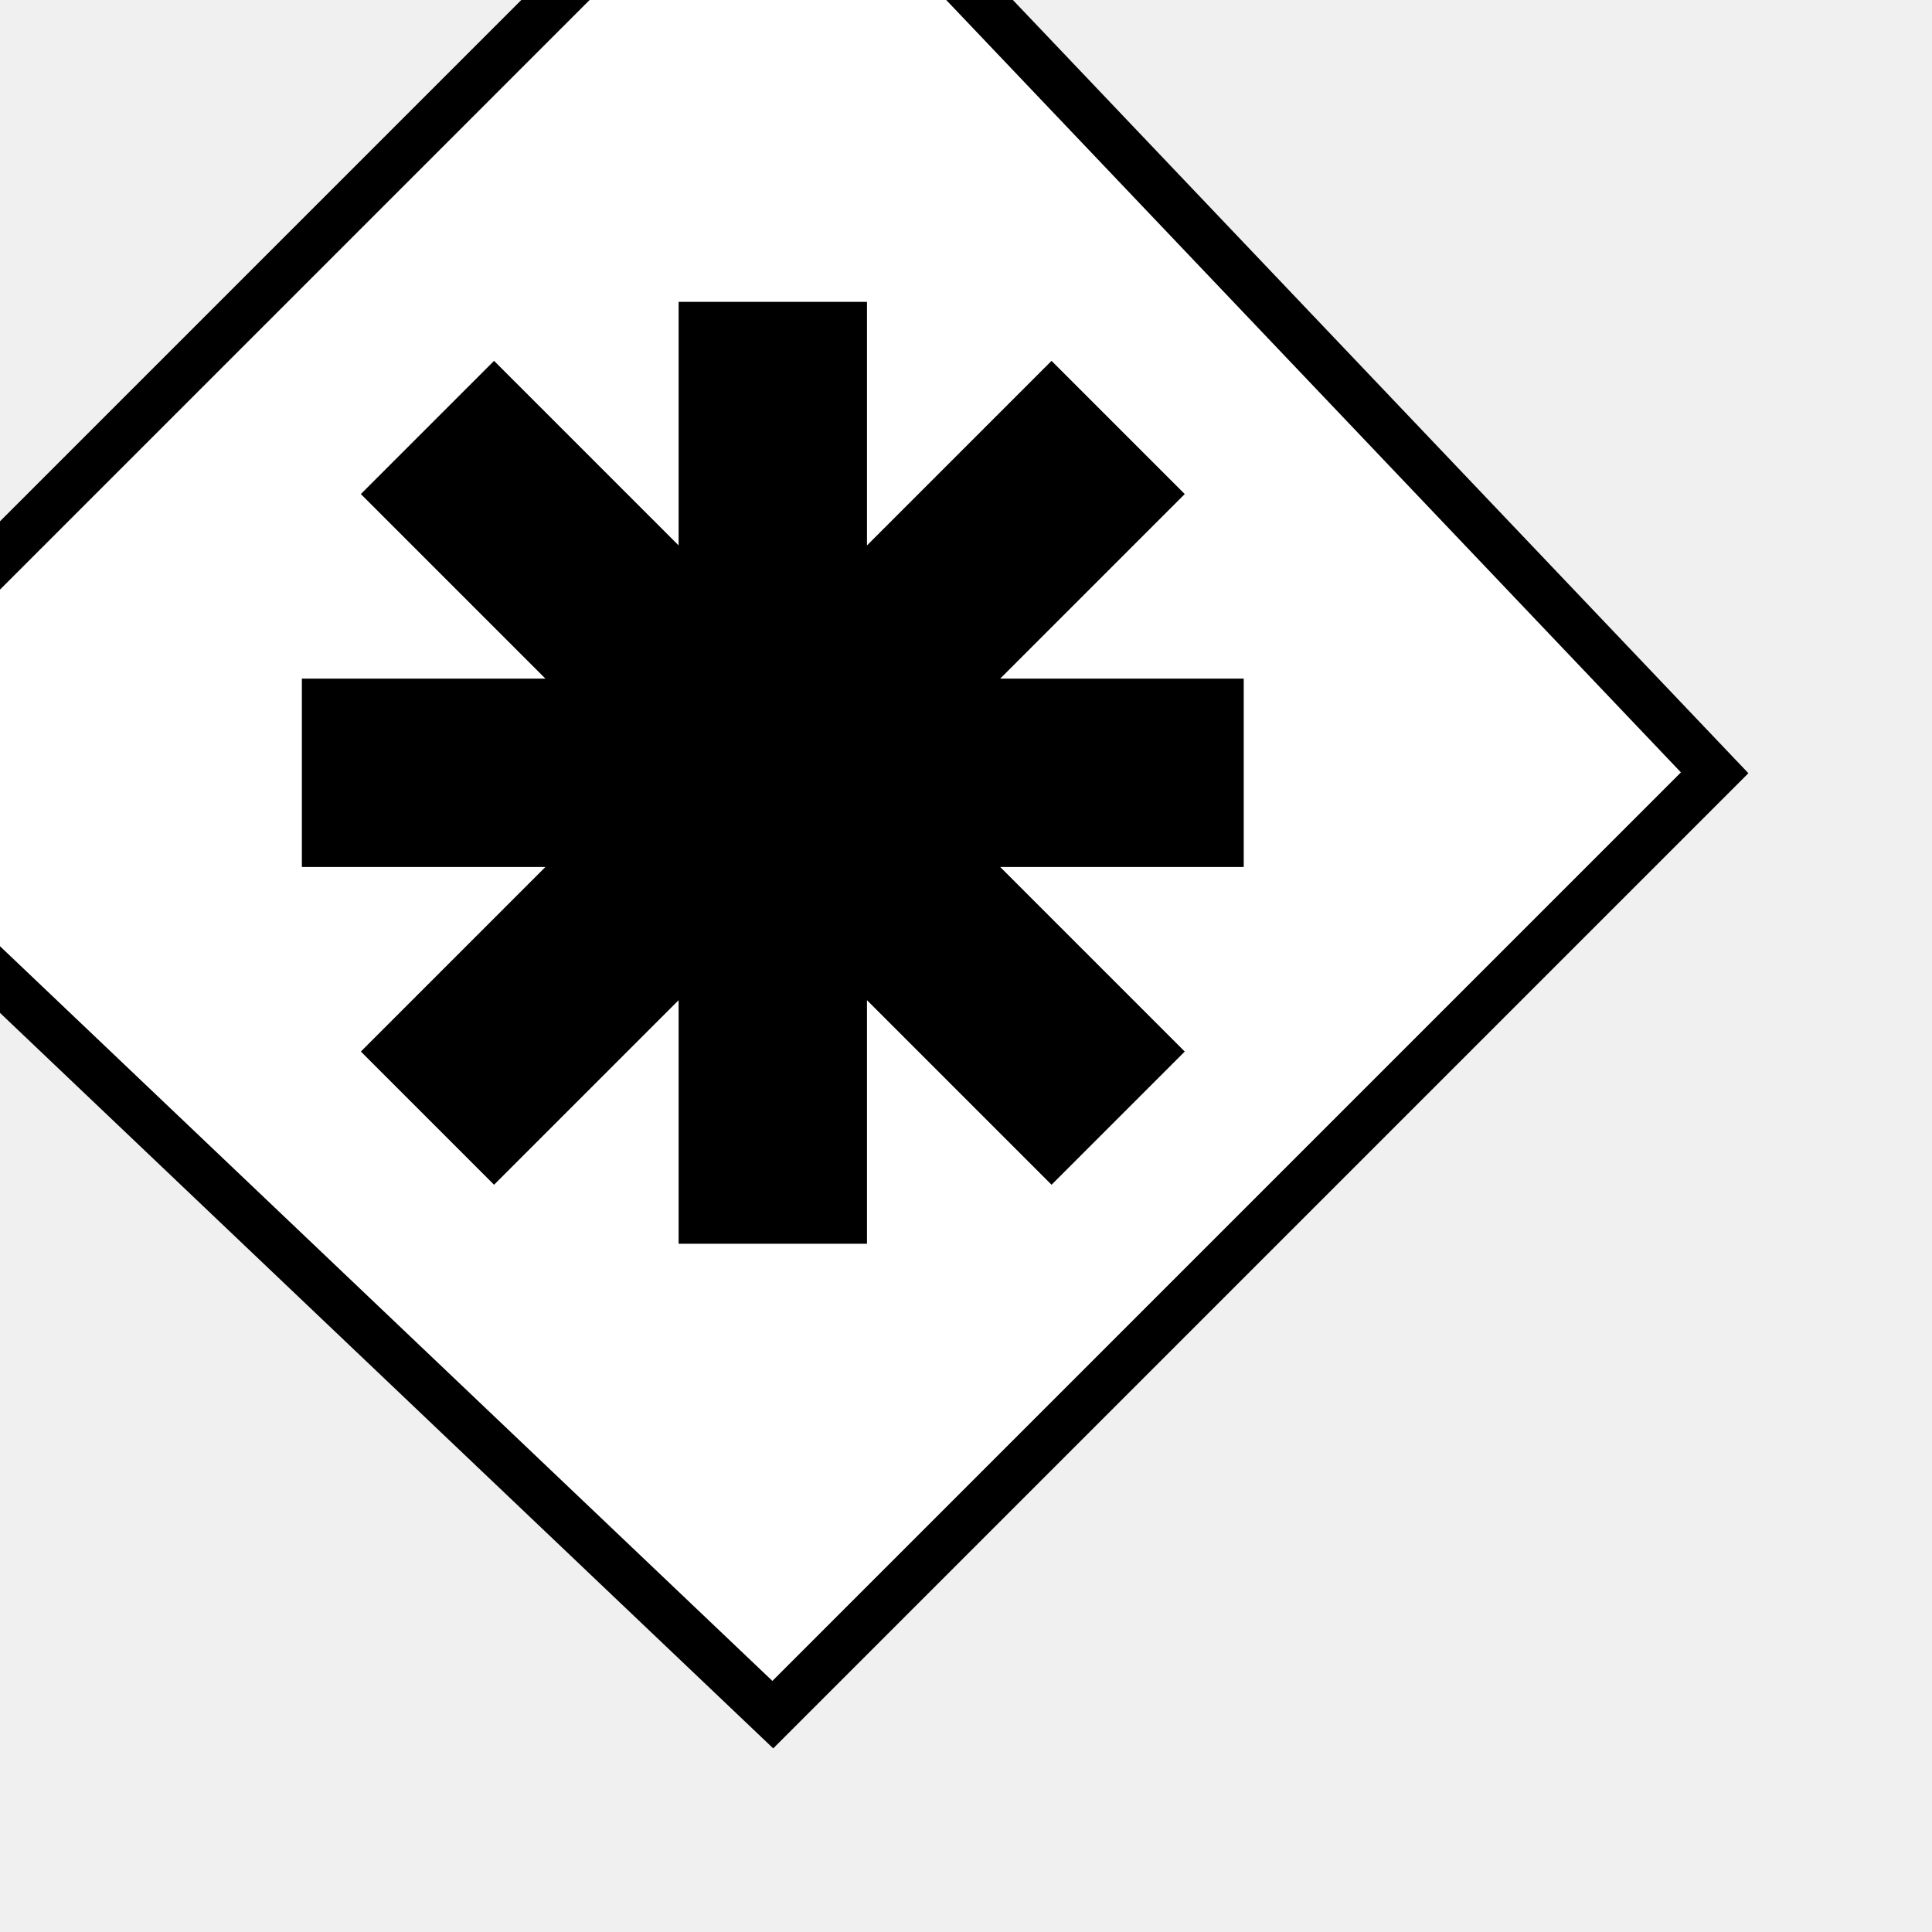
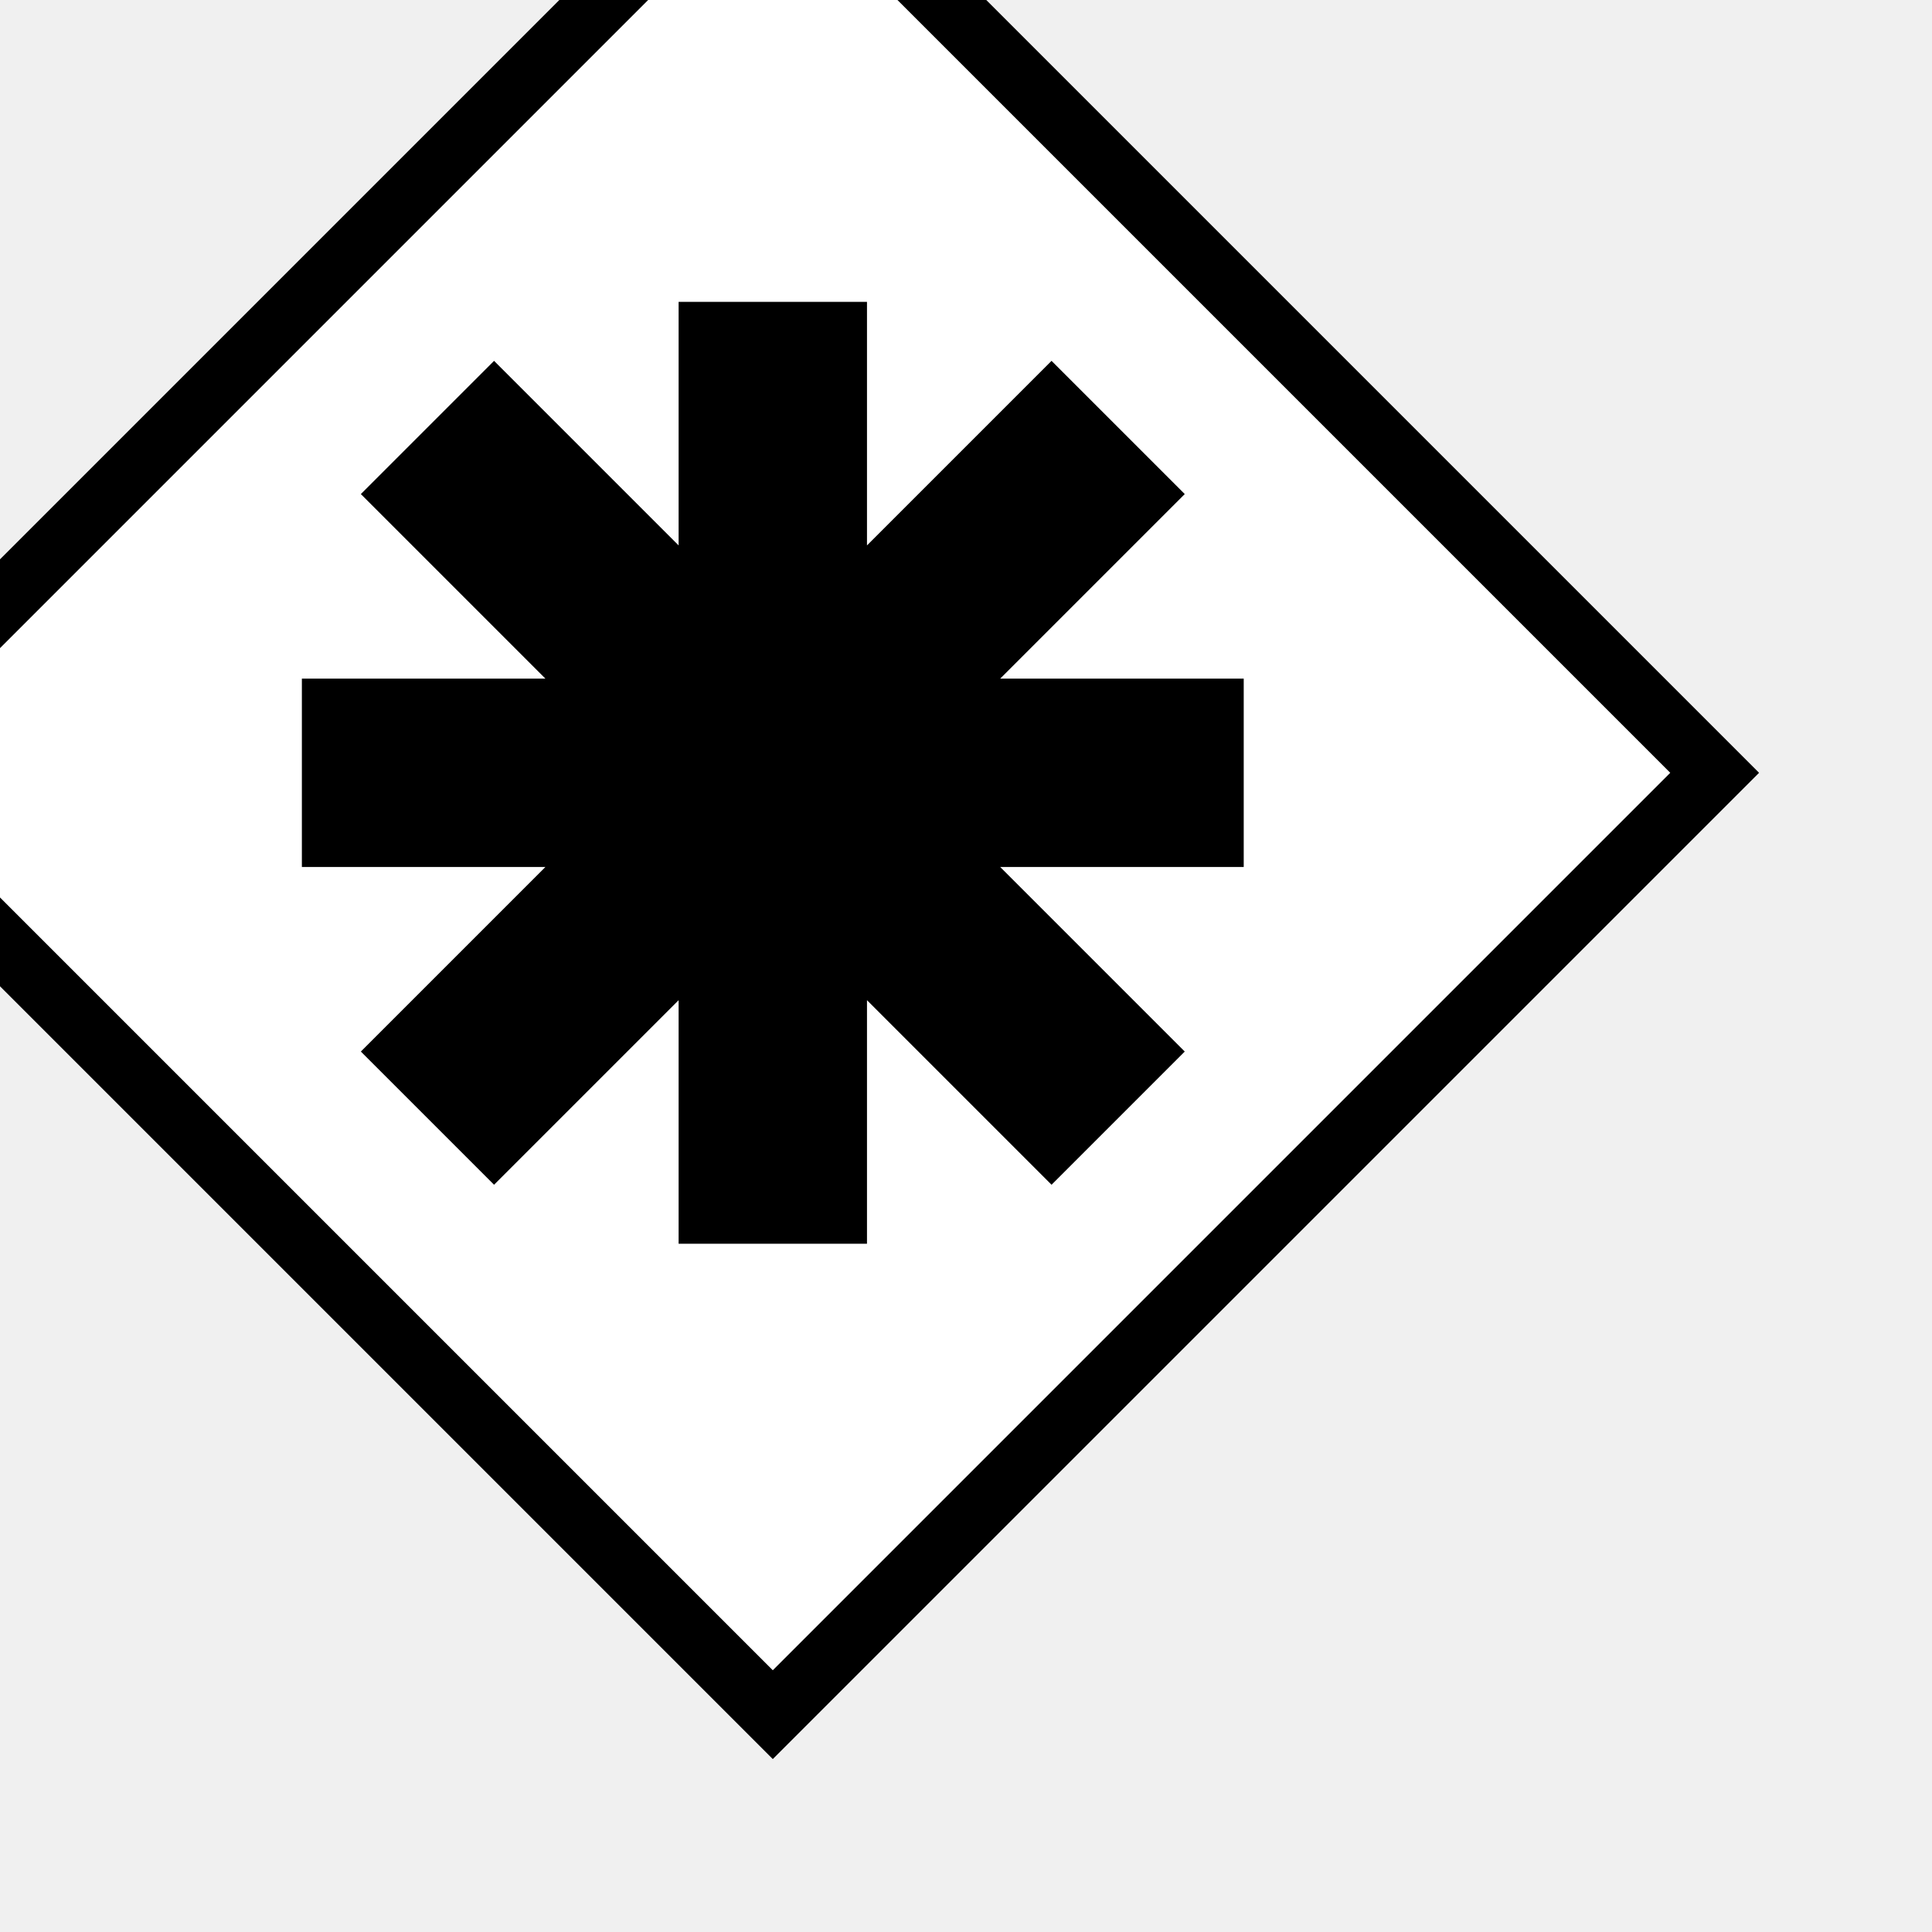
- <svg xmlns="http://www.w3.org/2000/svg" xmlns:ns1="http://www.b3mn.org/oryx" version="1.0" width="40" height="40">
+ <svg xmlns="http://www.w3.org/2000/svg" xmlns:ns1="http://www.b3mn.org/oryx" version="1.0" width="40" height="40" id="svg2">
+   <defs id="defs4" />
  <ns1:magnets>
    <ns1:magnet ns1:default="yes" ns1:cy="16" ns1:cx="16" />
  </ns1:magnets>
-   <g>
-     <path d="M -4.5,16 L 16,-4.5 L 35.5,16 L 16,35.5z" id="frame" style="fill:#ffffff;stroke:#000000;stroke-width:1" />
-     <path d="M 6.25,16 L 25.75,16 M 16,6.25 L 16,25.75 M 8.85,8.85 L 23.15,23.15 M 8.85,23.15 L 23.15,8.85" style="fill:#ffffff;stroke:#000000;stroke-width:3.9" />
+   <g transform="matrix(1.3,0,0,1.3,-4.8,-4.8)" id="g6">
+     <path d="M 1,16 L 16,1 L 31,16 L 16,31 L 1,16" id="frame" style="fill:#ffffff;stroke:#000000;stroke-width:1" />
+     <path d="M 8.5,16 L 23.5,16 M 16,8.5 L 16,23.5 M 10.5,10.5 L 21.5,21.5 M 10.5,21.5 L 21.5,10.5" id="path9" style="fill:#ffffff;stroke:#000000;stroke-width:3" />
  </g>
</svg>
